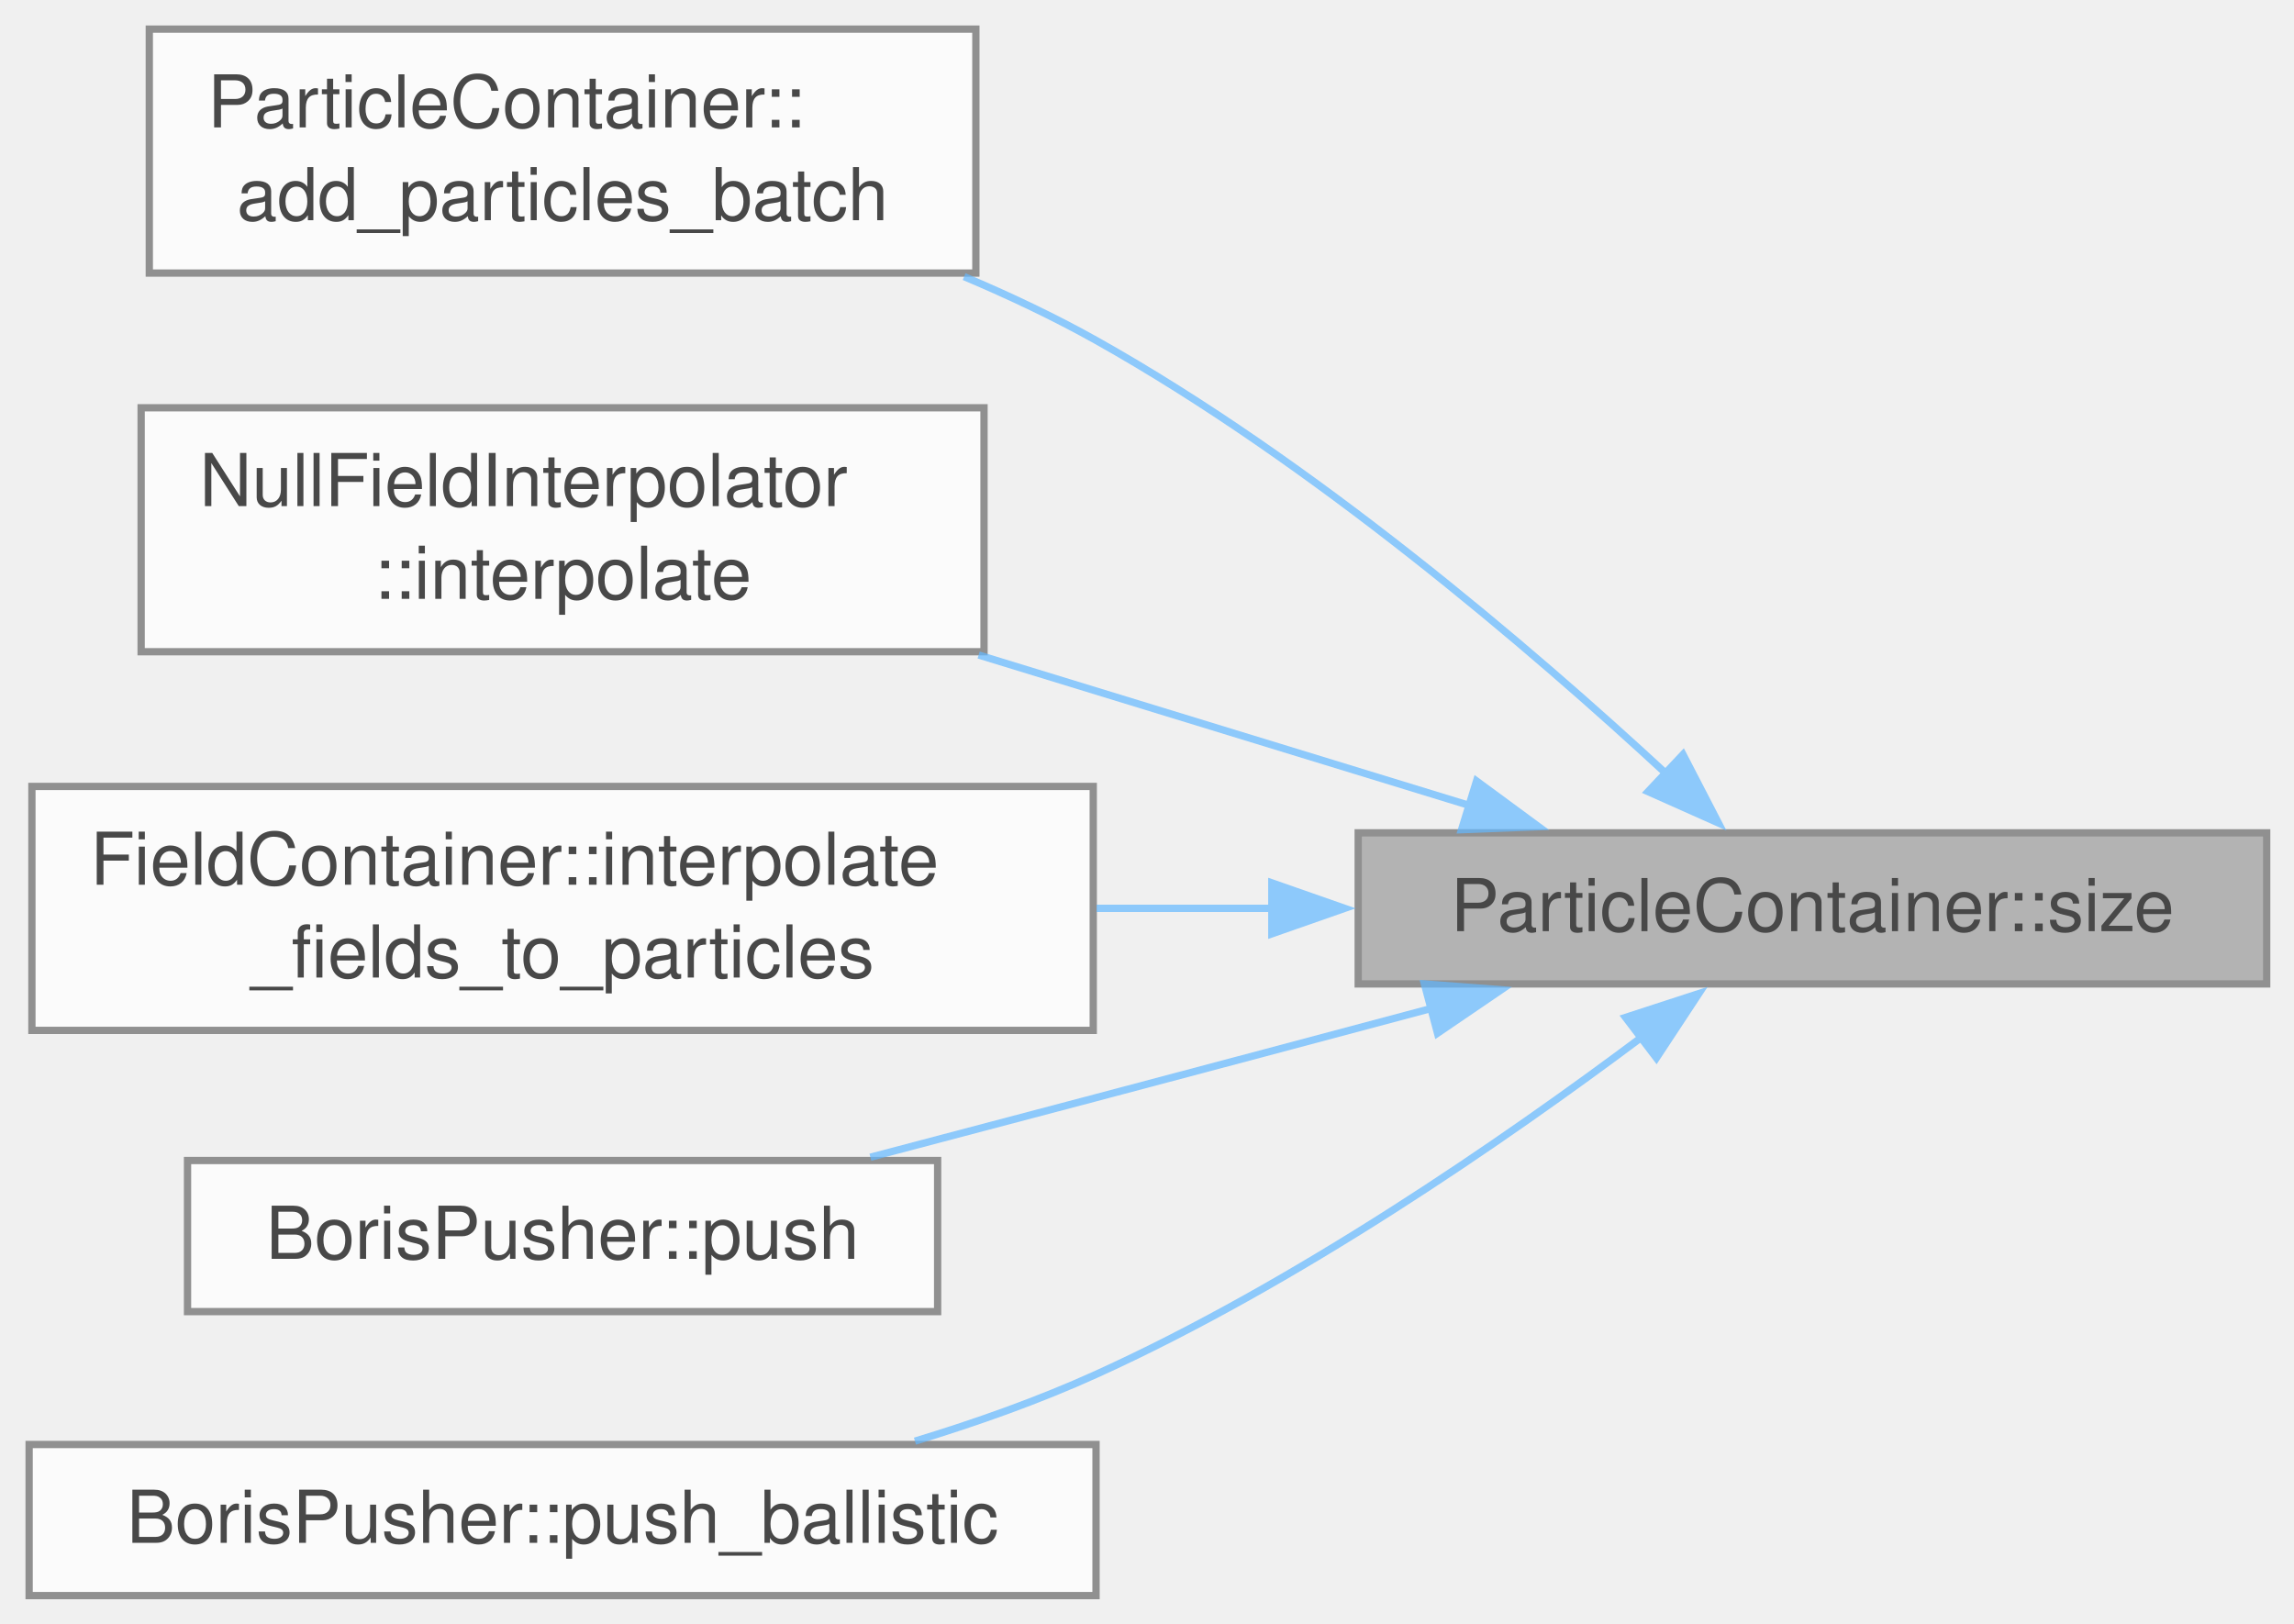
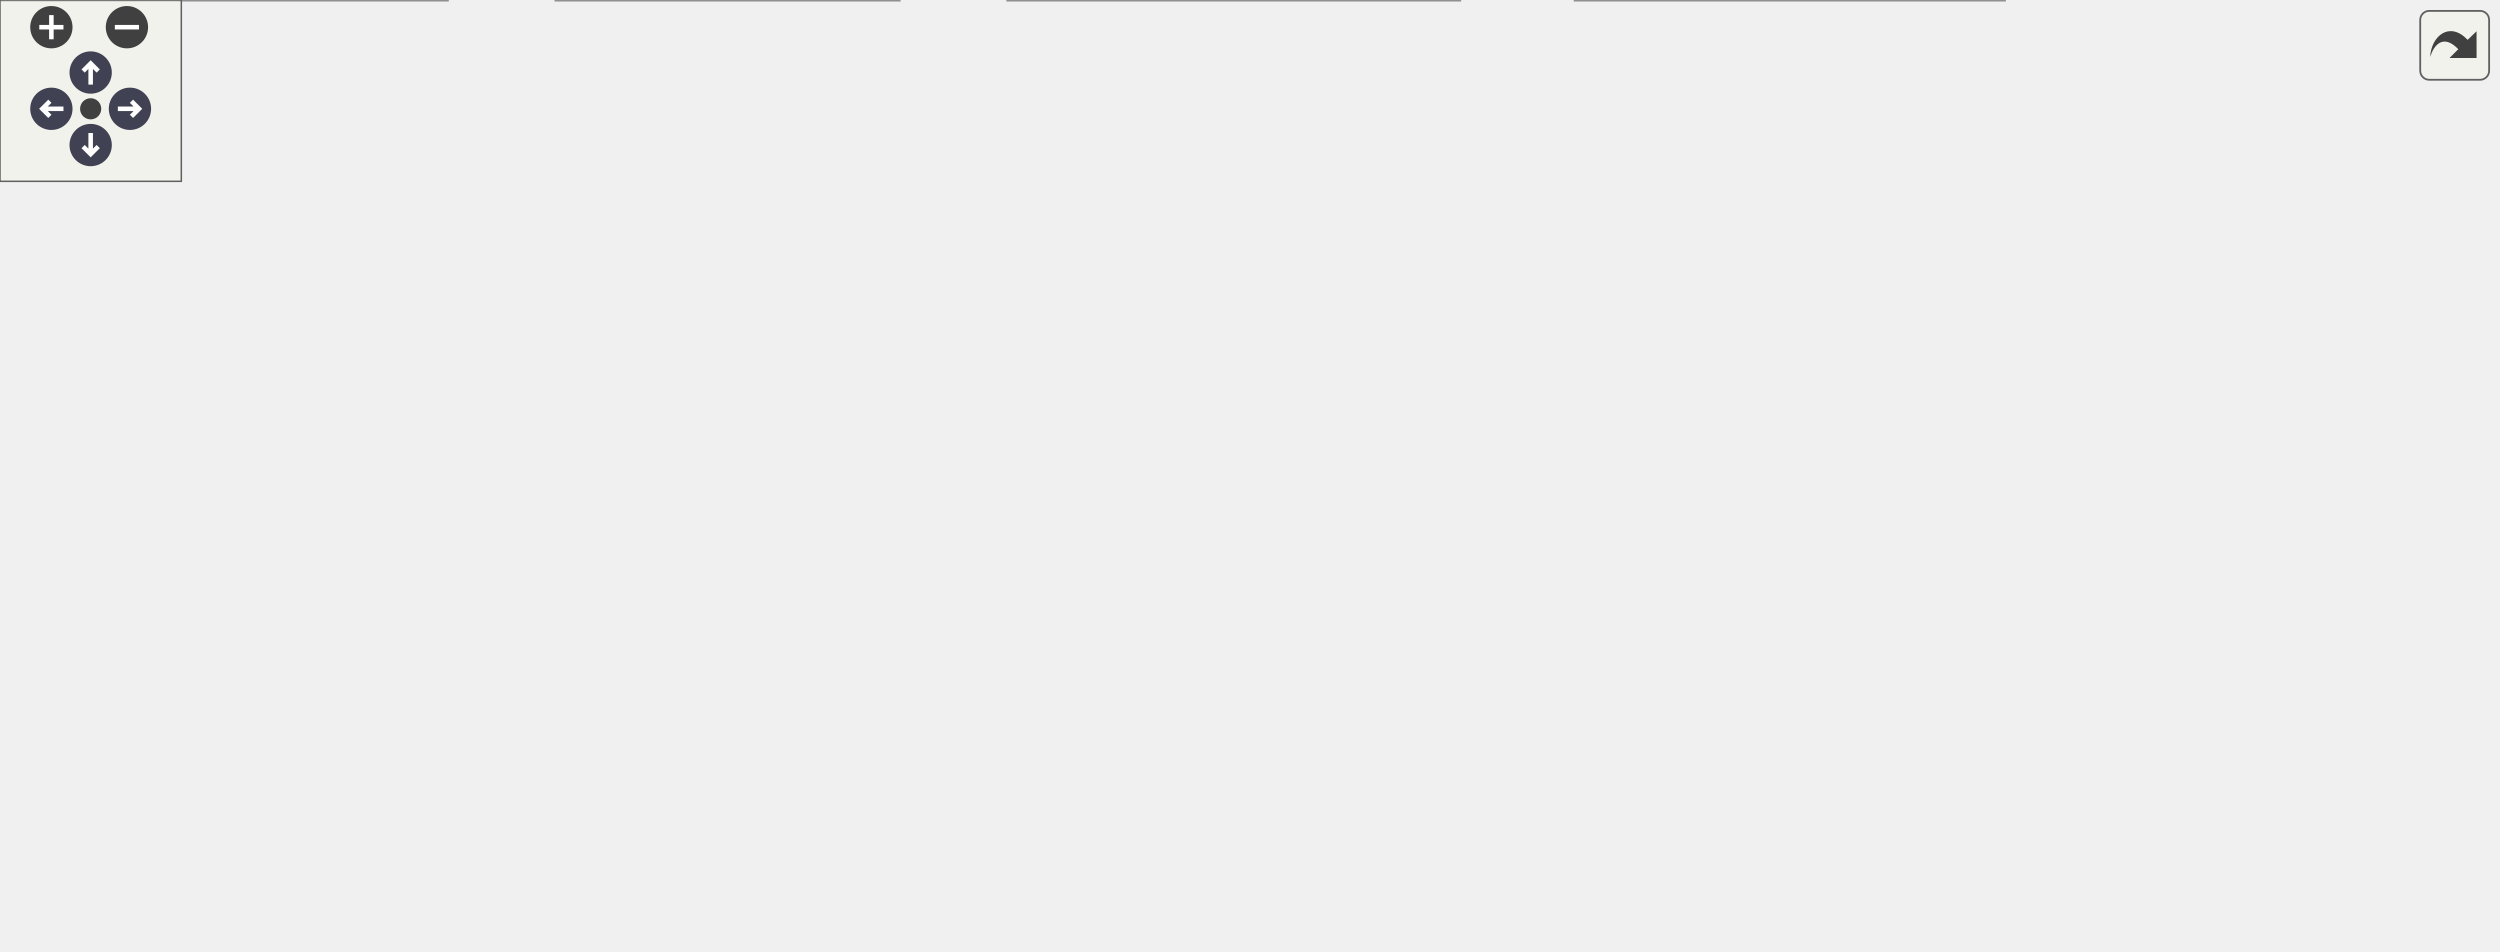
- <svg xmlns="http://www.w3.org/2000/svg" xmlns:xlink="http://www.w3.org/1999/xlink" width="315pt" height="223pt" viewBox="0.00 0.00 315.00 223.00">
-   <svg id="main" version="1.1" xml:space="preserve">
-     <style type="text/css">
+ <svg xmlns="http://www.w3.org/2000/svg" xmlns:xlink="http://www.w3.org/1999/xlink" id="main" version="1.1" xml:space="preserve">
+   <style type="text/css">
.node, .edge {opacity: 0.7;}
.node.selected, .edge.selected {opacity: 1;}
.edge:hover path { stroke: red; }
.edge:hover polygon { stroke: red; fill: red; }
</style>
-     <svg id="graph" class="graph">
-       <g id="graph0" class="graph" transform="scale(1 1) rotate(0) translate(4 219.12)">
-         <g id="Node000001" class="node">
-           <g id="a_Node000001">
-             <a xlink:title="Возвращает текущее количество макрочастиц в контейнере.">
-               <polygon fill="#999999" stroke="#666666" points="307.25,-104.75 182.5,-104.75 182.5,-84 307.25,-84 307.25,-104.75" />
-               <text xml:space="preserve" text-anchor="middle" x="244.88" y="-91.25" font-family="Helvetica,sans-Serif" font-size="10.00">ParticleContainer::size</text>
-             </a>
-           </g>
-         </g>
-         <g id="Node000002" class="node">
-           <g id="a_Node000002">
-             <a xlink:href="classParticleContainer.html#a9a4cbff96263737fd189a30a545622f6" target="_top" xlink:title="Массовое добавление пучка частиц (Batch insert).">
-               <polygon fill="white" stroke="#666666" points="130,-215.12 16.5,-215.12 16.5,-181.62 130,-181.62 130,-215.12" />
-               <text xml:space="preserve" text-anchor="start" x="24.5" y="-201.62" font-family="Helvetica,sans-Serif" font-size="10.00">ParticleContainer::</text>
-               <text xml:space="preserve" text-anchor="middle" x="73.25" y="-188.88" font-family="Helvetica,sans-Serif" font-size="10.00">add_particles_batch</text>
-             </a>
-           </g>
-         </g>
-         <g id="edge1_Node000001_Node000002" class="edge">
-           <g id="a_edge1_Node000001_Node000002">
-             <a xlink:title=" ">
-               <path fill="none" stroke="#63b8ff" d="M224.86,-112.81C206.18,-130.1 176.22,-155.73 146.5,-172.38 140.8,-175.57 134.64,-178.49 128.39,-181.13" />
-               <polygon fill="#63b8ff" stroke="#63b8ff" points="227.1,-115.51 231.97,-106.1 222.3,-110.41 227.1,-115.51" />
-             </a>
-           </g>
-         </g>
-         <g id="Node000003" class="node">
-           <g id="a_Node000003">
-             <a xlink:href="classNullFieldInterpolator.html#a9ebad3a621deb72e2dbca3253b547c63" target="_top" xlink:title="Интерполирует поля E и B из узлов YeeGrid в координаты частиц.">
-               <polygon fill="white" stroke="#666666" points="131.12,-163.12 15.38,-163.12 15.38,-129.62 131.12,-129.62 131.12,-163.12" />
-               <text xml:space="preserve" text-anchor="start" x="23.38" y="-149.62" font-family="Helvetica,sans-Serif" font-size="10.00">NullFieldInterpolator</text>
-               <text xml:space="preserve" text-anchor="middle" x="73.25" y="-136.88" font-family="Helvetica,sans-Serif" font-size="10.00">::interpolate</text>
-             </a>
-           </g>
-         </g>
-         <g id="edge2_Node000001_Node000003" class="edge">
-           <g id="a_edge2_Node000001_Node000003">
-             <a xlink:title=" ">
-               <path fill="none" stroke="#63b8ff" d="M197.93,-108.46C177.11,-114.84 152.3,-122.45 130.38,-129.17" />
-               <polygon fill="#63b8ff" stroke="#63b8ff" points="198.75,-111.87 207.28,-105.59 196.69,-105.18 198.75,-111.87" />
-             </a>
-           </g>
-         </g>
-         <g id="Node000004" class="node">
-           <g id="a_Node000004">
-             <a xlink:href="classFieldContainer.html#a96f54a8b77cf7f8c4a9a263f8c8fc4da" target="_top" xlink:title="Трехмерная (трилинейная) интерполяция полей из узлов сетки в точки частиц (CIC метод).">
-               <polygon fill="white" stroke="#666666" points="146.12,-111.12 0.38,-111.12 0.38,-77.62 146.12,-77.62 146.12,-111.12" />
-               <text xml:space="preserve" text-anchor="start" x="8.38" y="-97.62" font-family="Helvetica,sans-Serif" font-size="10.00">FieldContainer::interpolate</text>
-               <text xml:space="preserve" text-anchor="middle" x="73.25" y="-84.88" font-family="Helvetica,sans-Serif" font-size="10.00">_fields_to_particles</text>
-             </a>
-           </g>
-         </g>
-         <g id="edge3_Node000001_Node000004" class="edge">
-           <g id="a_edge3_Node000001_Node000004">
-             <a xlink:title=" ">
-               <path fill="none" stroke="#63b8ff" d="M170.89,-94.38C162.83,-94.38 154.63,-94.38 146.58,-94.38" />
-               <polygon fill="#63b8ff" stroke="#63b8ff" points="170.64,-97.88 180.64,-94.38 170.64,-90.88 170.64,-97.88" />
-             </a>
-           </g>
-         </g>
-         <g id="Node000005" class="node">
-           <g id="a_Node000005">
-             <a xlink:href="classBorisPusher.html#afd97bf148854a99e097abeccd6a99e79" target="_top" xlink:title="Выполняет полный самосогласованный шаг обновления импульсов и координат по схеме Бориса.">
-               <polygon fill="white" stroke="#666666" points="124.75,-59.75 21.75,-59.75 21.75,-39 124.75,-39 124.75,-59.75" />
-               <text xml:space="preserve" text-anchor="middle" x="73.25" y="-46.25" font-family="Helvetica,sans-Serif" font-size="10.00">BorisPusher::push</text>
-             </a>
-           </g>
-         </g>
-         <g id="edge4_Node000001_Node000005" class="edge">
-           <g id="a_edge4_Node000001_Node000005">
-             <a xlink:title=" ">
-               <path fill="none" stroke="#63b8ff" d="M192.57,-80.64C177.71,-76.67 161.46,-72.34 146.5,-68.38 136.47,-65.72 125.65,-62.87 115.52,-60.2" />
-               <polygon fill="#63b8ff" stroke="#63b8ff" points="191.59,-84 202.15,-83.2 193.39,-77.23 191.59,-84" />
-             </a>
-           </g>
-         </g>
-         <g id="Node000006" class="node">
-           <g id="a_Node000006">
-             <a xlink:href="classBorisPusher.html#a09538479e12e7b2a10daf551a6a9aa22" target="_top" xlink:title="Выполняет баллистический сдвиг координат без изменения импульсов частиц.">
-               <polygon fill="white" stroke="#666666" points="146.5,-20.75 0,-20.75 0,0 146.5,0 146.5,-20.75" />
-               <text xml:space="preserve" text-anchor="middle" x="73.25" y="-7.25" font-family="Helvetica,sans-Serif" font-size="10.00">BorisPusher::push_ballistic</text>
-             </a>
-           </g>
-         </g>
-         <g id="edge5_Node000001_Node000006" class="edge">
-           <g id="a_edge5_Node000001_Node000006">
-             <a xlink:title=" ">
-               <path fill="none" stroke="#63b8ff" d="M221.46,-76.71C202.44,-62.47 173.96,-42.83 146.5,-30.38 138.68,-26.83 130.09,-23.78 121.64,-21.21" />
-               <polygon fill="#63b8ff" stroke="#63b8ff" points="219.21,-79.4 229.28,-82.68 223.45,-73.83 219.21,-79.4" />
-             </a>
-           </g>
-         </g>
-       </g>
-     </svg>
+   <defs>
+     <circle id="rim" cx="0" cy="0" r="7" />
+     <circle id="rim2" cx="0" cy="0" r="3.5" />
+     <g id="zoomPlus">
+       <use xlink:href="#rim" fill="#404040">
+         <set attributeName="fill" to="#808080" begin="zoomplus.mouseover" end="zoomplus.mouseout" />
+       </use>
+       <path d="M-4,0h8M0,-4v8" fill="none" stroke="white" stroke-width="1.5" pointer-events="none" />
+     </g>
+     <g id="zoomMin">
+       <use xlink:href="#rim" fill="#404040">
+         <set attributeName="fill" to="#808080" begin="zoomminus.mouseover" end="zoomminus.mouseout" />
+       </use>
+       <path d="M-4,0h8" fill="none" stroke="white" stroke-width="1.5" pointer-events="none" />
+     </g>
+     <g id="arrowUp" transform="translate(30 24)">
+       <use xlink:href="#rim" />
+       <path pointer-events="none" fill="none" stroke="white" stroke-width="1.5" d="M0,-3.0v7 M-2.5,-0.5L0,-3.0L2.5,-0.5" />
+     </g>
+     <g id="arrowRight" transform="rotate(90) translate(36 -43)">
+       <use xlink:href="#rim" />
+       <path pointer-events="none" fill="none" stroke="white" stroke-width="1.5" d="M0,-3.0v7 M-2.5,-0.5L0,-3.0L2.5,-0.5" />
+     </g>
+     <g id="arrowDown" transform="rotate(180) translate(-30 -48)">
+       <use xlink:href="#rim" />
+       <path pointer-events="none" fill="none" stroke="white" stroke-width="1.5" d="M0,-3.0v7 M-2.5,-0.5L0,-3.0L2.5,-0.5" />
+     </g>
+     <g id="arrowLeft" transform="rotate(270) translate(-36 17)">
+       <use xlink:href="#rim" />
+       <path pointer-events="none" fill="none" stroke="white" stroke-width="1.5" d="M0,-3.0v7 M-2.5,-0.5L0,-3.0L2.5,-0.5" />
+     </g>
+     <g id="resetDef">
+       <use xlink:href="#rim2" fill="#404040">
+         <set attributeName="fill" to="#808080" begin="reset.mouseover" end="reset.mouseout" />
+       </use>
+     </g>
+   </defs>
+   <svg id="graph" class="graph">
+     <g id="viewport">
+       <g id="Node000001" class="node">
+         <g id="a_Node000001">
+           <a xlink:title="Возвращает текущее количество макрочастиц в контейнере.">
+             <polygon fill="#999999" stroke="#666666" points="826.25,-120.75 701.5,-120.75 701.5,-100 826.25,-100 826.25,-120.75" />
+             <text xml:space="preserve" text-anchor="middle" x="763.88" y="-107.25" font-family="Helvetica,sans-Serif" font-size="10.00">ParticleContainer::size</text>
+           </a>
+         </g>
+       </g>
+       <g id="Node000002" class="node">
+         <g id="a_Node000002">
+           <a xlink:href="classParticleContainer.html#a9a4cbff96263737fd189a30a545622f6" target="_top" xlink:title="Массовое добавление пучка частиц (Batch insert).">
+             <polygon fill="white" stroke="#666666" points="649,-254.12 535.5,-254.12 535.5,-220.62 649,-220.62 649,-254.12" />
+             <text xml:space="preserve" text-anchor="start" x="543.5" y="-240.62" font-family="Helvetica,sans-Serif" font-size="10.00">ParticleContainer::</text>
+             <text xml:space="preserve" text-anchor="middle" x="592.25" y="-227.88" font-family="Helvetica,sans-Serif" font-size="10.00">add_particles_batch</text>
+           </a>
+         </g>
+       </g>
+       <g id="edge1_Node000001_Node000002" class="edge">
+         <g id="a_edge1_Node000001_Node000002">
+           <a xlink:title=" ">
+             <path fill="none" stroke="#63b8ff" d="M748.48,-130.04C731.1,-152.54 699.87,-189.12 665.5,-211.38 660.46,-214.64 654.97,-217.55 649.32,-220.15" />
+             <polygon fill="#63b8ff" stroke="#63b8ff" points="751.11,-132.37 754.34,-122.28 745.52,-128.15 751.11,-132.37" />
+           </a>
+         </g>
+       </g>
+       <g id="Node000003" class="node">
+         <g id="a_Node000003">
+           <a xlink:href="classNullFieldInterpolator.html#a9ebad3a621deb72e2dbca3253b547c63" target="_top" xlink:title="Интерполирует поля E и B из узлов YeeGrid в координаты частиц.">
+             <polygon fill="white" stroke="#666666" points="650.12,-202.12 534.38,-202.12 534.38,-168.62 650.12,-168.62 650.12,-202.12" />
+             <text xml:space="preserve" text-anchor="start" x="542.38" y="-188.62" font-family="Helvetica,sans-Serif" font-size="10.00">NullFieldInterpolator</text>
+             <text xml:space="preserve" text-anchor="middle" x="592.25" y="-175.88" font-family="Helvetica,sans-Serif" font-size="10.00">::interpolate</text>
+           </a>
+         </g>
+       </g>
+       <g id="edge2_Node000001_Node000003" class="edge">
+         <g id="a_edge2_Node000001_Node000003">
+           <a xlink:title=" ">
+             <path fill="none" stroke="#63b8ff" d="M732.92,-126.63C713.89,-136.66 688.57,-149.46 665.5,-159.38 658.4,-162.43 650.8,-165.43 643.31,-168.25" />
+             <polygon fill="#63b8ff" stroke="#63b8ff" points="734.55,-129.73 741.73,-121.94 731.26,-123.55 734.55,-129.73" />
+           </a>
+         </g>
+       </g>
+       <g id="Node000004" class="node">
+         <g id="a_Node000004">
+           <a xlink:href="classFieldContainer.html#a96f54a8b77cf7f8c4a9a263f8c8fc4da" target="_top" xlink:title="Трехмерная (трилинейная) интерполяция полей из узлов сетки в точки частиц (CIC метод).">
+             <polygon fill="white" stroke="#666666" points="665.12,-150.12 519.38,-150.12 519.38,-116.62 665.12,-116.62 665.12,-150.12" />
+             <text xml:space="preserve" text-anchor="start" x="527.38" y="-136.62" font-family="Helvetica,sans-Serif" font-size="10.00">FieldContainer::interpolate</text>
+             <text xml:space="preserve" text-anchor="middle" x="592.25" y="-123.88" font-family="Helvetica,sans-Serif" font-size="10.00">_fields_to_particles</text>
+           </a>
+         </g>
+       </g>
+       <g id="edge3_Node000001_Node000004" class="edge">
+         <g id="a_edge3_Node000001_Node000004">
+           <a xlink:title=" ">
+             <path fill="none" stroke="#63b8ff" d="M689.89,-120.27C681.83,-121.36 673.63,-122.48 665.58,-123.57" />
+             <polygon fill="#63b8ff" stroke="#63b8ff" points="690.22,-123.76 699.66,-118.95 689.28,-116.82 690.22,-123.76" />
+           </a>
+         </g>
+       </g>
+       <g id="Node000005" class="node">
+         <g id="a_Node000005">
+           <a xlink:href="classBorisPusher.html#afd97bf148854a99e097abeccd6a99e79" target="_top" xlink:title="Выполняет полный самосогласованный шаг обновления импульсов и координат по схеме Бориса.">
+             <polygon fill="white" stroke="#666666" points="643.75,-98.75 540.75,-98.75 540.75,-78 643.75,-78 643.75,-98.75" />
+             <text xml:space="preserve" text-anchor="middle" x="592.25" y="-85.25" font-family="Helvetica,sans-Serif" font-size="10.00">BorisPusher::push</text>
+           </a>
+         </g>
+       </g>
+       <g id="edge4_Node000001_Node000005" class="edge">
+         <g id="a_edge4_Node000001_Node000005">
+           <a xlink:title=" ">
+             <path fill="none" stroke="#63b8ff" d="M690.01,-100.92C674.53,-98.92 658.51,-96.84 644.06,-94.97" />
+             <polygon fill="#63b8ff" stroke="#63b8ff" points="689.29,-104.36 699.66,-102.18 690.19,-97.42 689.29,-104.36" />
+           </a>
+         </g>
+       </g>
+       <g id="Node000006" class="node">
+         <g id="a_Node000006">
+           <a xlink:href="classBorisPusher.html#a09538479e12e7b2a10daf551a6a9aa22" target="_top" xlink:title="Выполняет баллистический сдвиг координат без изменения импульсов частиц.">
+             <polygon fill="white" stroke="#666666" points="665.5,-59.75 519,-59.75 519,-39 665.5,-39 665.5,-59.75" />
+             <text xml:space="preserve" text-anchor="middle" x="592.25" y="-46.25" font-family="Helvetica,sans-Serif" font-size="10.00">BorisPusher::push_ballistic</text>
+           </a>
+         </g>
+       </g>
+       <g id="edge5_Node000001_Node000006" class="edge">
+         <g id="a_edge5_Node000001_Node000006">
+           <a xlink:title=" ">
+             <path fill="none" stroke="#63b8ff" d="M729.29,-94.98C710.71,-86.78 687.08,-76.87 665.5,-69.38 656.03,-66.09 645.72,-62.97 635.94,-60.21" />
+             <polygon fill="#63b8ff" stroke="#63b8ff" points="727.65,-98.08 738.21,-98.96 730.51,-91.69 727.65,-98.08" />
+           </a>
+         </g>
+       </g>
+       <g id="Node000007" class="node">
+         <g id="a_Node000007">
+           <a xlink:href="classHdf5Writer.html#a93d5e5c88eb139ce8e0adb7e75da809c" target="_top" xlink:title=" ">
+             <polygon fill="white" stroke="#666666" points="663.25,-20.75 521.25,-20.75 521.25,0 663.25,0 663.25,-20.75" />
+             <text xml:space="preserve" text-anchor="middle" x="592.25" y="-7.25" font-family="Helvetica,sans-Serif" font-size="10.00">Hdf5Writer::write_species</text>
+           </a>
+         </g>
+       </g>
+       <g id="edge6_Node000001_Node000007" class="edge">
+         <g id="a_edge6_Node000001_Node000007">
+           <a xlink:title=" ">
+             <path fill="none" stroke="#63b8ff" d="M744.82,-91.52C726.45,-73.38 696.37,-46.4 665.5,-30.38 658.45,-26.72 650.66,-23.67 642.88,-21.14" />
+             <polygon fill="#63b8ff" stroke="#63b8ff" points="742.26,-93.91 751.78,-98.56 747.24,-88.99 742.26,-93.91" />
+           </a>
+         </g>
+       </g>
+       <g id="Node000008" class="node">
+         <g id="a_Node000008">
+           <a xlink:href="classHdf5Writer.html#adfdf497cf5cfcd026f95d8e21c2b5ec2" target="_top" xlink:title="Принудительно записывает текущее состояние полей и частиц в группу /steps/step_XXXXXXXX.">
+             <polygon fill="white" stroke="#666666" points="483,-20.75 333.5,-20.75 333.5,0 483,0 483,-20.75" />
+             <text xml:space="preserve" text-anchor="middle" x="408.25" y="-7.25" font-family="Helvetica,sans-Serif" font-size="10.00">Hdf5Writer::write_snapshot</text>
+           </a>
+         </g>
+       </g>
+       <g id="edge7_Node000007_Node000008" class="edge">
+         <g id="a_edge7_Node000007_Node000008">
+           <a xlink:title=" ">
+             <path fill="none" stroke="#63b8ff" d="M509.52,-10.38C500.8,-10.38 491.97,-10.38 483.35,-10.38" />
+             <polygon fill="#63b8ff" stroke="#63b8ff" points="509.37,-13.88 519.37,-10.38 509.37,-6.88 509.37,-13.88" />
+           </a>
+         </g>
+       </g>
+       <g id="Node000009" class="node">
+         <g id="a_Node000009">
+           <a xlink:href="classHdf5Writer.html#af18a72c76c45af4b12f00342a45c513c" target="_top" xlink:title="Проверяет расписание (save_interval) и при необходимости записывает снимок.">
+             <polygon fill="white" stroke="#666666" points="297.5,-20.75 184,-20.75 184,0 297.5,0 297.5,-20.75" />
+             <text xml:space="preserve" text-anchor="middle" x="240.75" y="-7.25" font-family="Helvetica,sans-Serif" font-size="10.00">Hdf5Writer::on_step</text>
+           </a>
+         </g>
+       </g>
+       <g id="edge8_Node000008_Node000009" class="edge">
+         <g id="a_edge8_Node000008_Node000009">
+           <a xlink:title=" ">
+             <path fill="none" stroke="#63b8ff" d="M321.76,-10.38C313.65,-10.38 305.58,-10.38 297.85,-10.38" />
+             <polygon fill="#63b8ff" stroke="#63b8ff" points="321.7,-13.88 331.7,-10.38 321.7,-6.88 321.7,-13.88" />
+           </a>
+         </g>
+       </g>
+       <g id="Node000010" class="node">
+         <g id="a_Node000010">
+           <a xlink:href="classHdf5Writer.html#a13b838573e49152f95458efefd910d57" target="_top" xlink:title="Возвращает коллбэк для прямой передачи в PicSolver::run(num_steps, writer.make_callback()).">
+             <polygon fill="white" stroke="#666666" points="148,-20.75 0,-20.75 0,0 148,0 148,-20.75" />
+             <text xml:space="preserve" text-anchor="middle" x="74" y="-7.25" font-family="Helvetica,sans-Serif" font-size="10.00">Hdf5Writer::make_callback</text>
+           </a>
+         </g>
+       </g>
+       <g id="edge9_Node000009_Node000010" class="edge">
+         <g id="a_edge9_Node000009_Node000010">
+           <a xlink:title=" ">
+             <path fill="none" stroke="#63b8ff" d="M172.21,-10.38C164.38,-10.38 156.37,-10.38 148.46,-10.38" />
+             <polygon fill="#63b8ff" stroke="#63b8ff" points="172,-13.88 182,-10.38 172,-6.88 172,-13.88" />
+           </a>
+         </g>
+       </g>
+     </g>
+   </svg>
+   <g id="navigator" transform="translate(0 0)" fill="#404254">
+     <rect fill="#f2f5e9" fill-opacity="0.5" stroke="#606060" stroke-width=".5" x="0" y="0" width="60" height="60" />
+     <use id="zoomplus" xlink:href="#zoomPlus" x="17" y="9" />
+     <use id="zoomminus" xlink:href="#zoomMin" x="42" y="9" />
+     <use id="reset" xlink:href="#resetDef" x="30" y="36" />
+     <use id="arrowup" xlink:href="#arrowUp" x="0" y="0" />
+     <use id="arrowright" xlink:href="#arrowRight" x="0" y="0" />
+     <use id="arrowdown" xlink:href="#arrowDown" x="0" y="0" />
+     <use id="arrowleft" xlink:href="#arrowLeft" x="0" y="0" />
+   </g>
+   <svg viewBox="0 0 15 15" width="100%" height="30px" preserveAspectRatio="xMaxYMin meet">
+     <g id="arrow_out" transform="scale(0.3 0.3)">
+       <a xlink:href="classParticleContainer_a4fab666adcb82585f7babb5dfdeabc37_icgraph_org.svg" target="_base">
+         <rect id="button" ry="5" rx="5" y="6" x="6" height="38" width="38" fill="#f2f5e9" fill-opacity="0.5" stroke="#606060" stroke-width="1.0" />
+         <path id="arrow" d="M 11.5,31.437 C 11.94,20.098 22.043,11.323 32.159,21.979 L 37.069,17.246 C 37.069,17.246 37.088,32 37.088,32 L 22.16,31.978 C 22.16,31.978 26.998,27.14 26.998,27.14 C 18.529,18.264 13.292,25.23 11.5,31.437 z" style="fill:#404040;" />
+       </a>
+     </g>
  </svg>
  <style type="text/css">

[data-mouse-over-selected='false'] { opacity: 0.7; }
[data-mouse-over-selected='true']  { opacity: 1.0; }

</style>
</svg>
